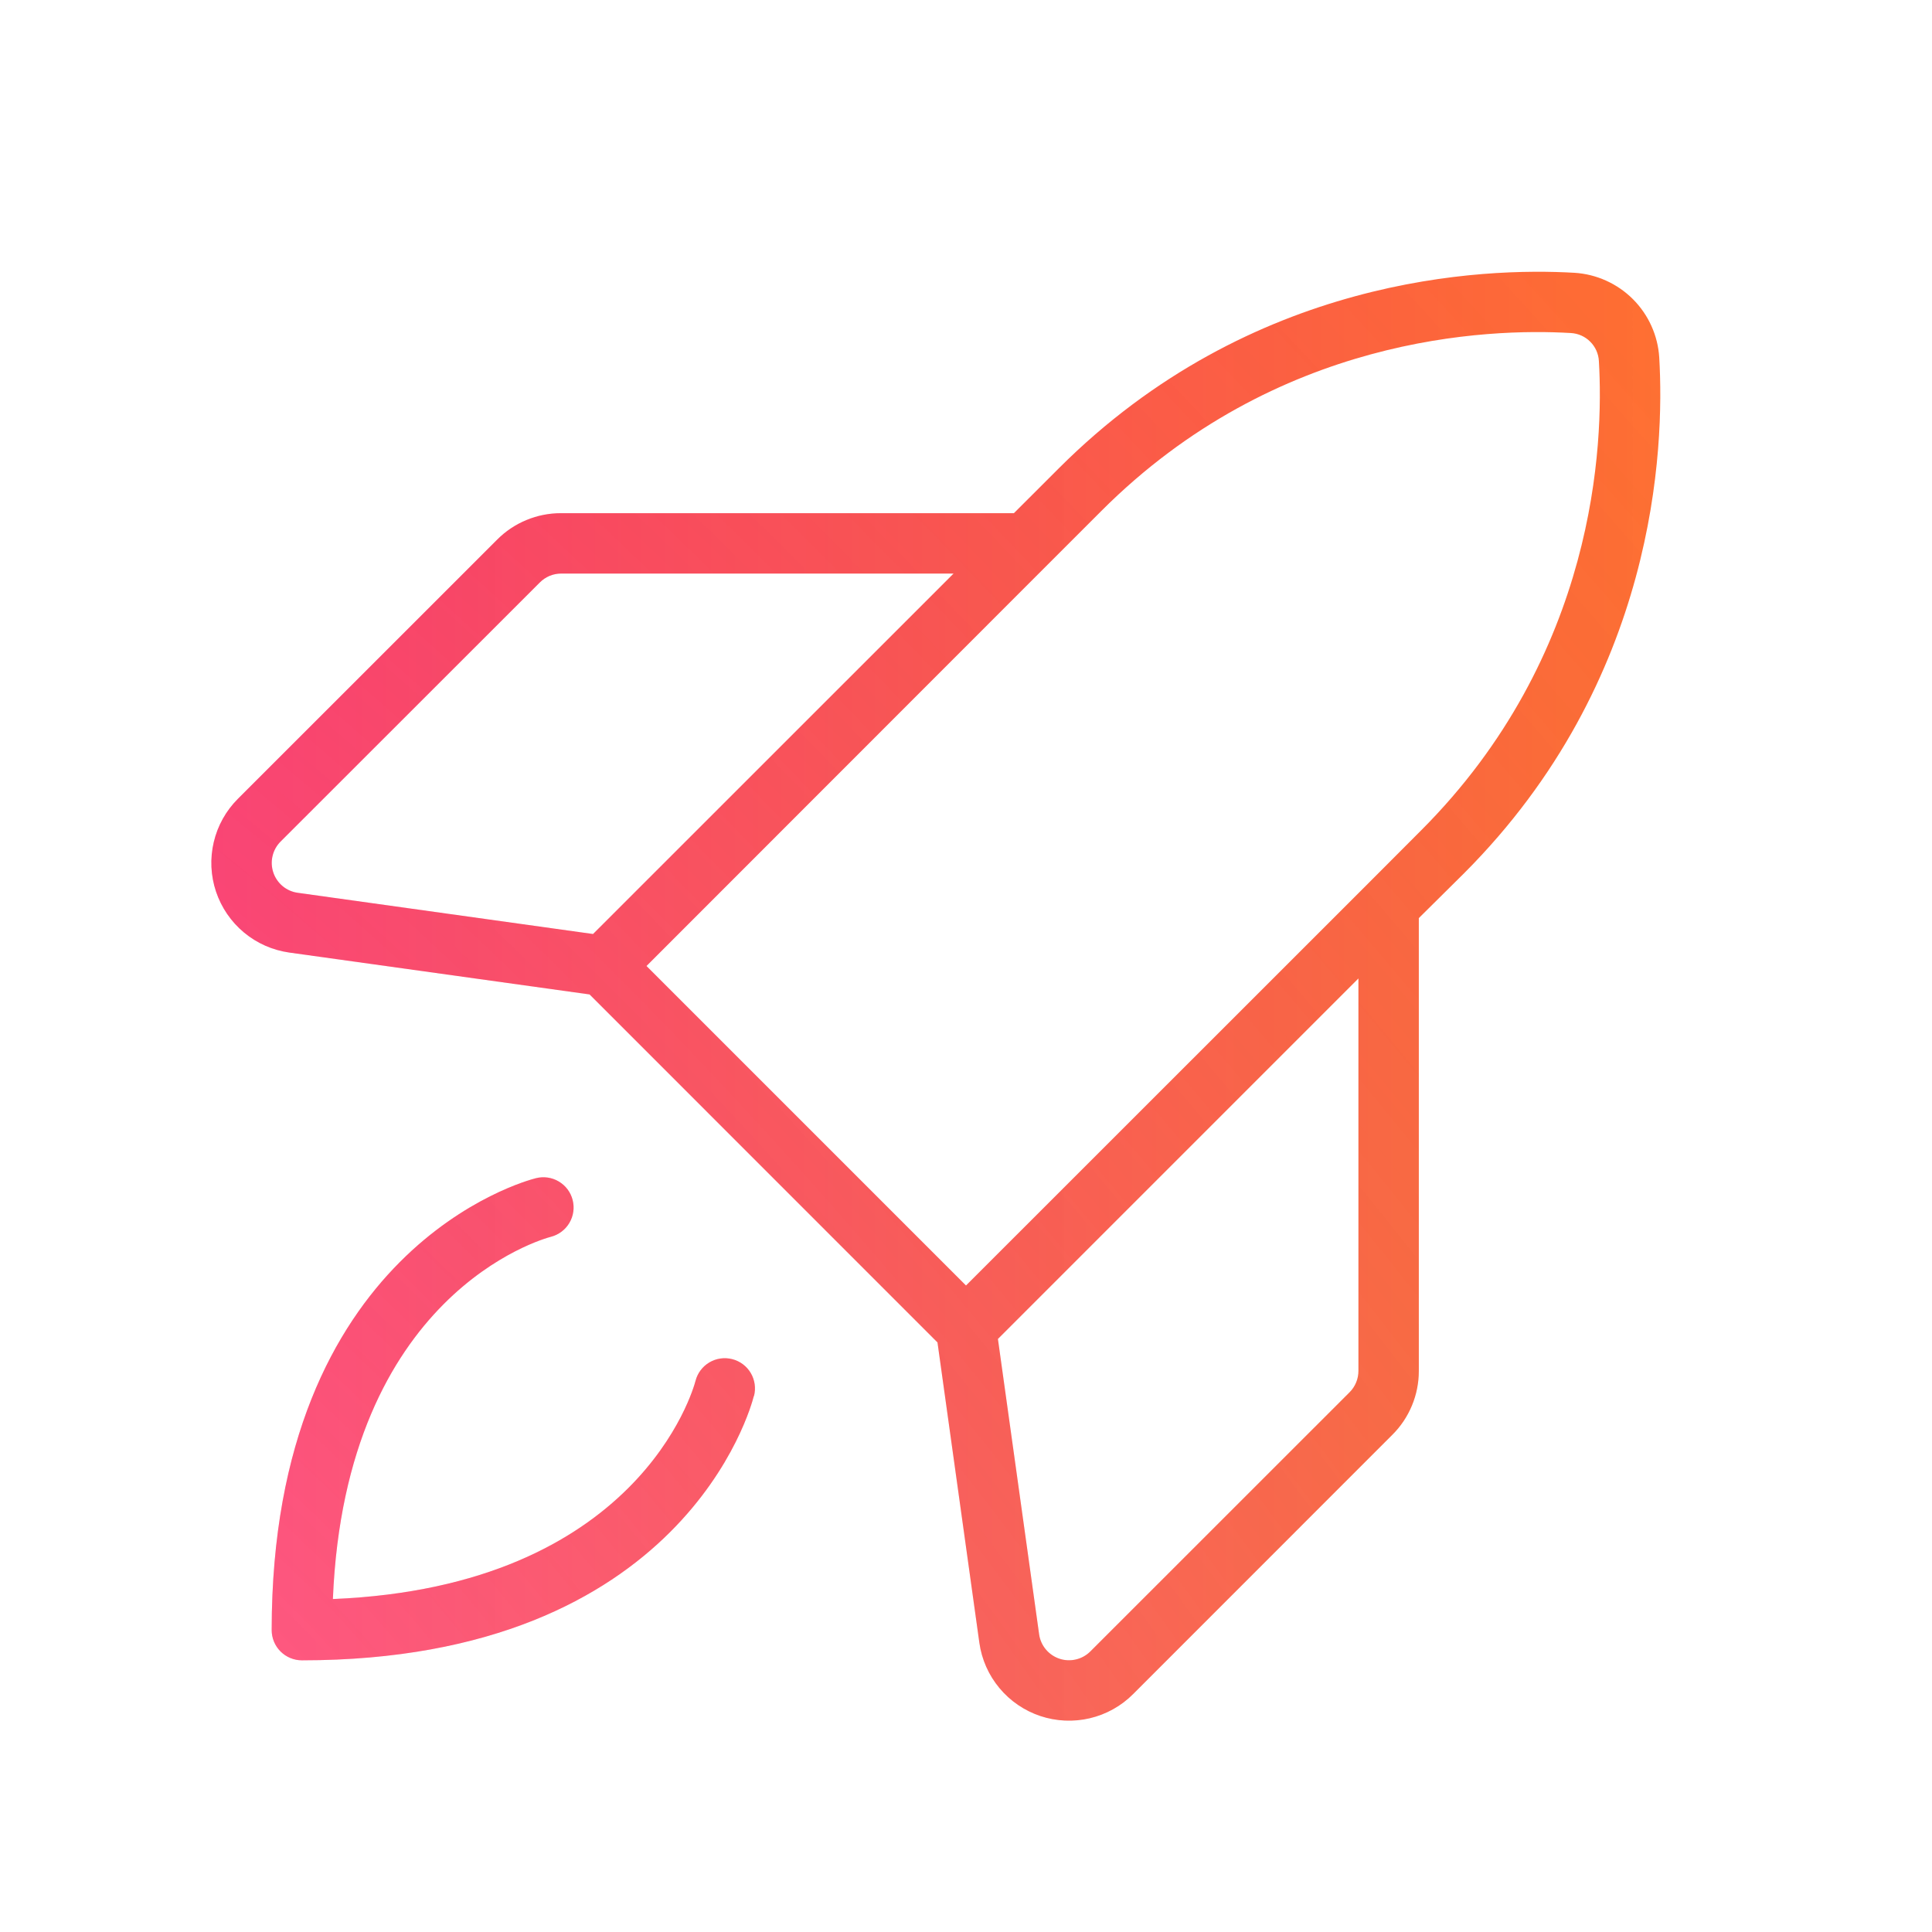
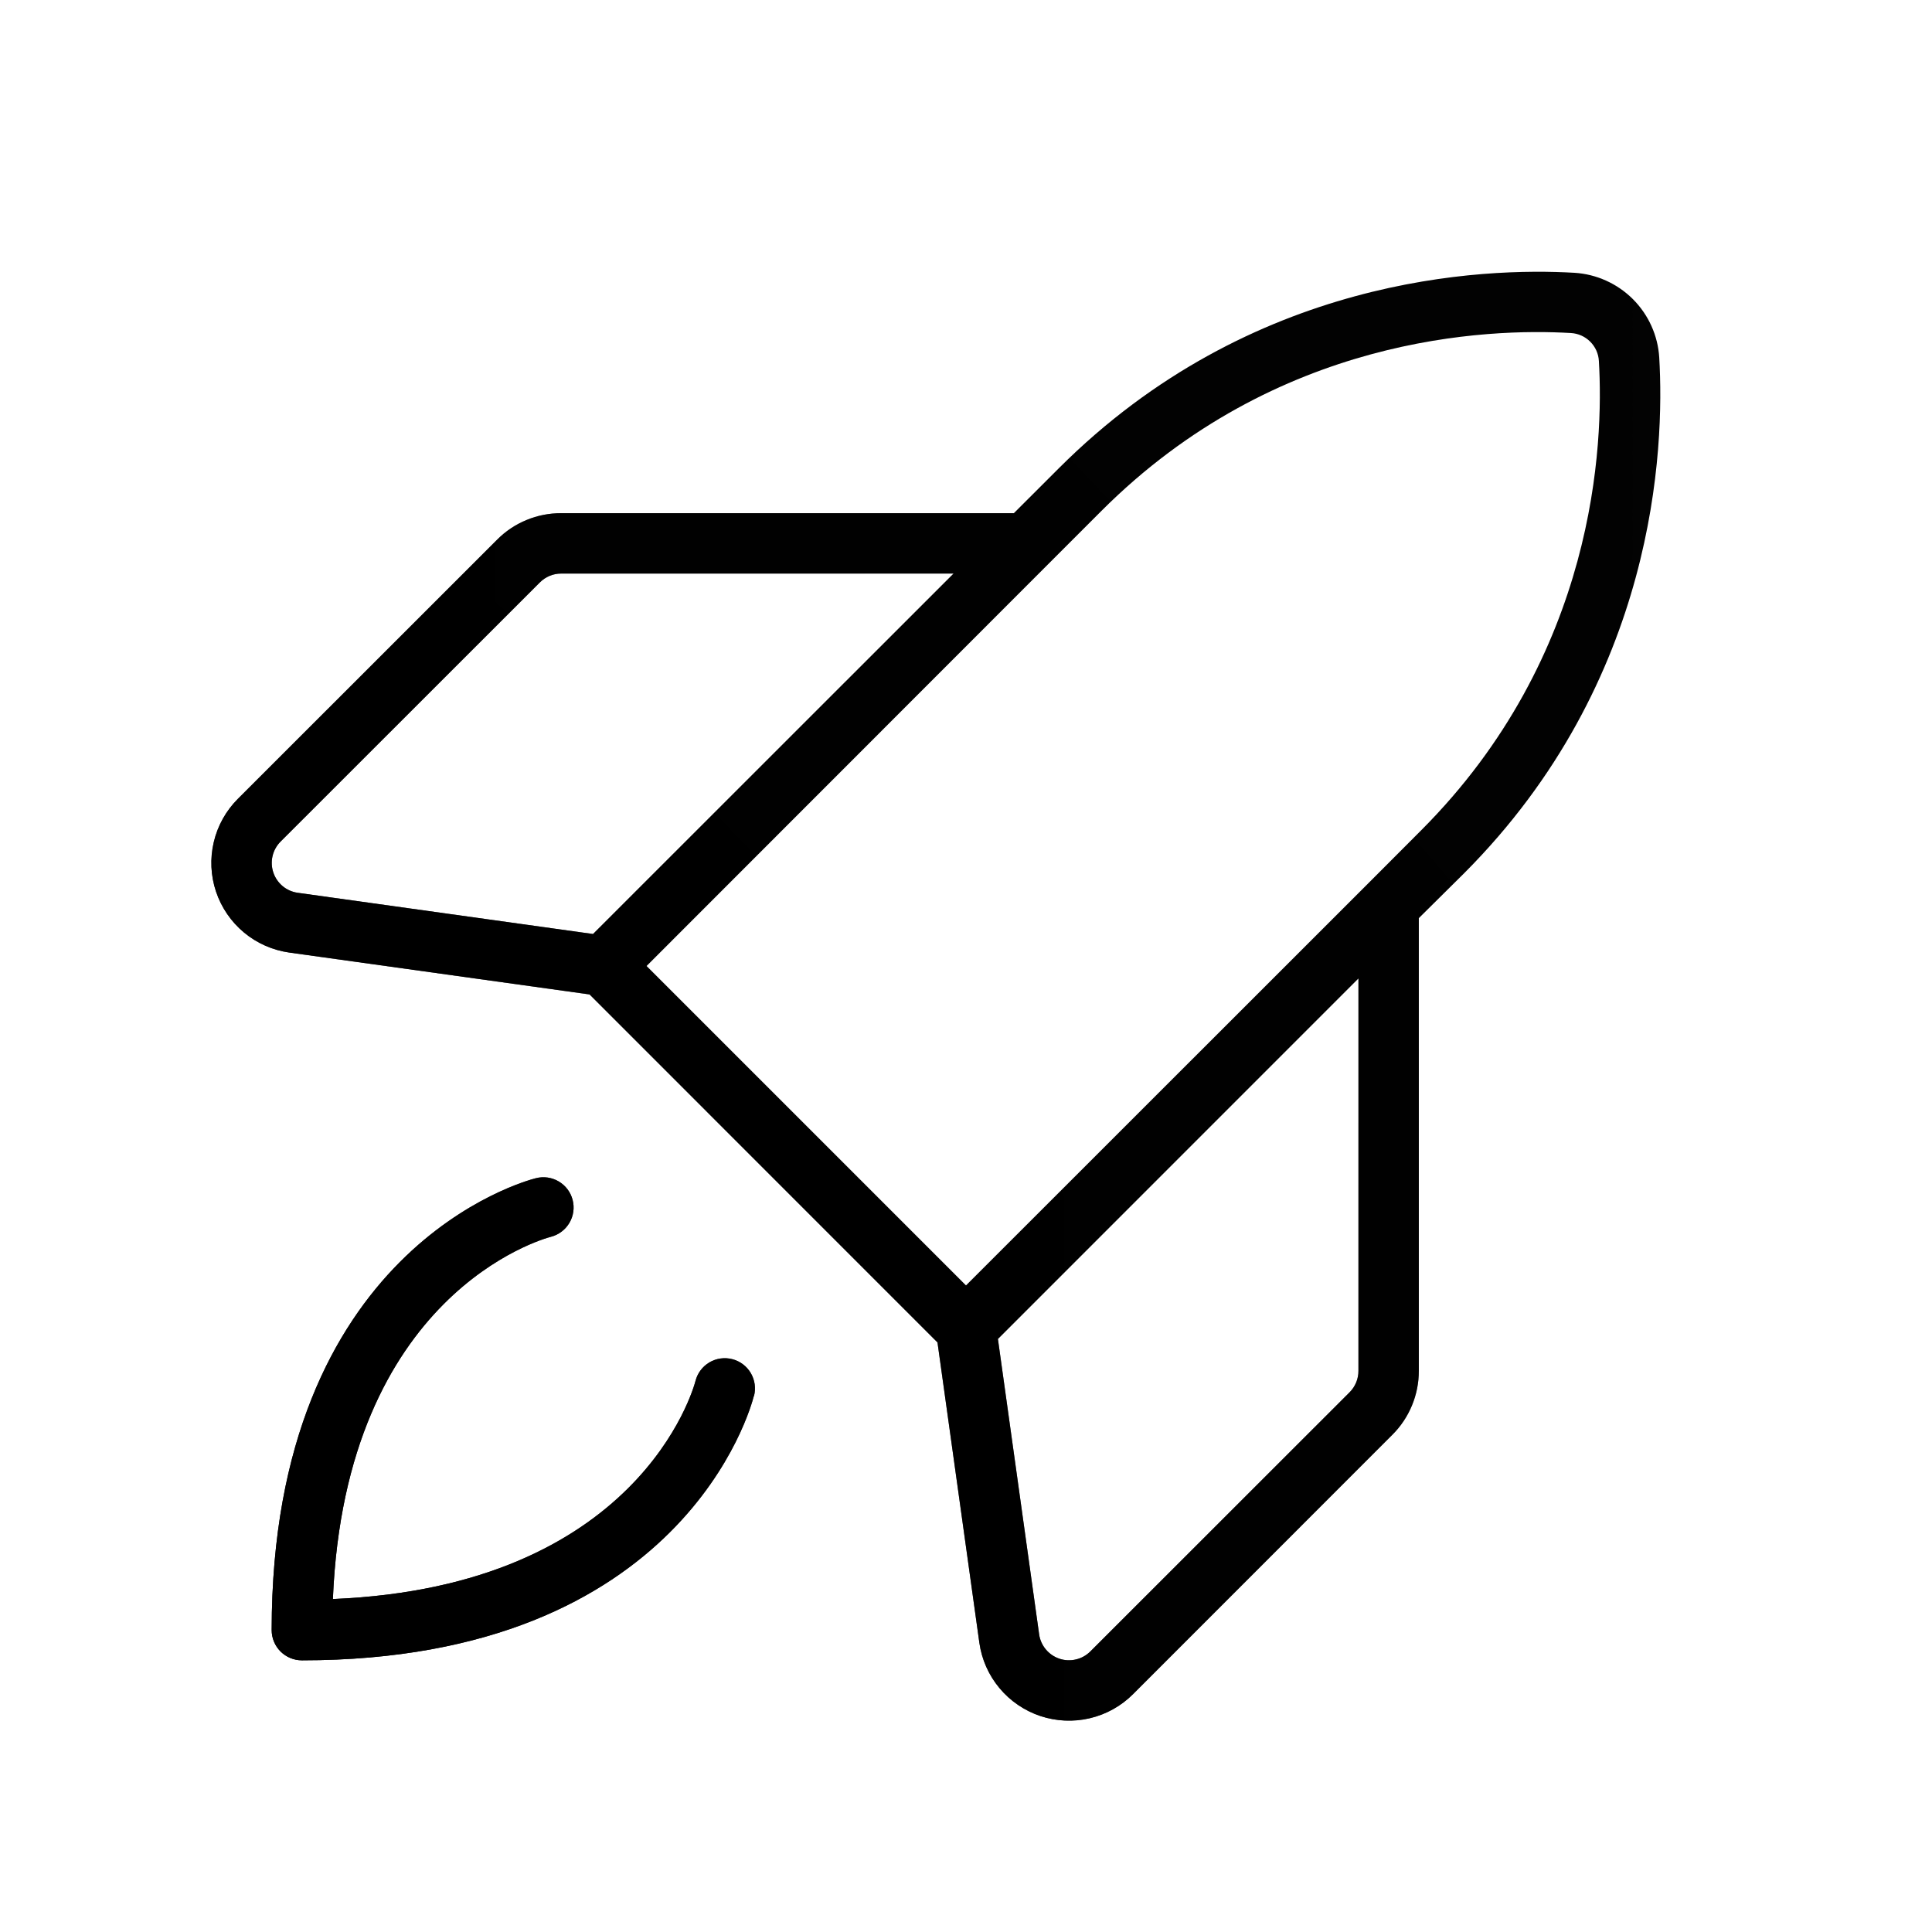
<svg xmlns="http://www.w3.org/2000/svg" width="50" height="50" viewBox="0 0 50 50" fill="none">
  <path d="M19.508 36.133C19.439 36.412 17.686 42.969 7.813 42.969C7.605 42.969 7.407 42.886 7.26 42.74C7.114 42.593 7.031 42.395 7.031 42.187C7.031 32.316 13.594 30.56 13.867 30.492C14.068 30.44 14.282 30.47 14.46 30.576C14.639 30.681 14.769 30.854 14.82 31.055C14.872 31.256 14.842 31.469 14.736 31.648C14.631 31.826 14.459 31.956 14.258 32.008C14.039 32.064 8.94 33.49 8.615 41.383C16.516 41.058 17.942 35.961 18 35.736C18.052 35.535 18.181 35.364 18.36 35.258C18.538 35.153 18.752 35.123 18.952 35.175C19.153 35.226 19.325 35.356 19.43 35.534C19.535 35.713 19.566 35.926 19.514 36.127L19.508 36.133ZM37.891 22.599L36.719 23.76V35.478C36.72 35.786 36.659 36.091 36.541 36.375C36.423 36.66 36.25 36.918 36.031 37.135L29.324 43.844C29.017 44.152 28.629 44.368 28.205 44.468C27.781 44.568 27.338 44.548 26.925 44.411C26.512 44.273 26.145 44.023 25.866 43.688C25.587 43.354 25.407 42.949 25.346 42.517L24.262 34.742L15.258 25.736L7.486 24.652C7.055 24.591 6.649 24.412 6.314 24.133C5.979 23.854 5.729 23.488 5.59 23.074C5.452 22.661 5.432 22.218 5.532 21.794C5.632 21.369 5.848 20.982 6.156 20.674L12.865 13.967C13.082 13.748 13.34 13.575 13.625 13.458C13.909 13.34 14.214 13.28 14.522 13.281H26.24L27.401 12.121C32.387 7.135 38.397 6.922 40.75 7.06C41.319 7.096 41.856 7.339 42.26 7.742C42.663 8.146 42.906 8.682 42.941 9.252C43.08 11.603 42.867 17.613 37.891 22.599ZM7.703 23.105L15.348 24.172L24.678 14.844H14.522C14.315 14.844 14.117 14.927 13.971 15.074L7.262 21.779C7.159 21.882 7.087 22.011 7.054 22.152C7.02 22.293 7.027 22.441 7.073 22.579C7.118 22.716 7.202 22.838 7.313 22.932C7.424 23.025 7.56 23.085 7.703 23.105ZM35.156 25.322L25.826 34.652L26.893 42.299C26.913 42.442 26.974 42.577 27.067 42.688C27.16 42.799 27.282 42.882 27.42 42.928C27.558 42.974 27.705 42.98 27.846 42.946C27.988 42.913 28.116 42.841 28.219 42.738L34.928 36.031C35 35.959 35.058 35.872 35.097 35.777C35.136 35.683 35.156 35.581 35.156 35.478V25.322ZM36.773 21.496C41.311 16.957 41.506 11.484 41.379 9.344C41.369 9.155 41.289 8.976 41.155 8.843C41.022 8.709 40.843 8.629 40.654 8.619C38.506 8.492 33.037 8.685 28.502 13.224L27.113 14.613L16.731 25L25 33.269L35.387 22.885L36.773 21.496Z" fill="url(#paint0_linear_173_541)" />
-   <path d="M19.508 36.133C19.439 36.412 17.686 42.969 7.813 42.969C7.605 42.969 7.407 42.886 7.26 42.74C7.114 42.593 7.031 42.395 7.031 42.187C7.031 32.316 13.594 30.56 13.867 30.492C14.068 30.44 14.282 30.47 14.46 30.576C14.639 30.681 14.769 30.854 14.82 31.055C14.872 31.256 14.842 31.469 14.736 31.648C14.631 31.826 14.459 31.956 14.258 32.008C14.039 32.064 8.94 33.49 8.615 41.383C16.516 41.058 17.942 35.961 18 35.736C18.052 35.535 18.181 35.364 18.36 35.258C18.538 35.153 18.752 35.123 18.952 35.175C19.153 35.226 19.325 35.356 19.43 35.534C19.535 35.713 19.566 35.926 19.514 36.127L19.508 36.133ZM37.891 22.599L36.719 23.76V35.478C36.72 35.786 36.659 36.091 36.541 36.375C36.423 36.66 36.25 36.918 36.031 37.135L29.324 43.844C29.017 44.152 28.629 44.368 28.205 44.468C27.781 44.568 27.338 44.548 26.925 44.411C26.512 44.273 26.145 44.023 25.866 43.688C25.587 43.354 25.407 42.949 25.346 42.517L24.262 34.742L15.258 25.736L7.486 24.652C7.055 24.591 6.649 24.412 6.314 24.133C5.979 23.854 5.729 23.488 5.59 23.074C5.452 22.661 5.432 22.218 5.532 21.794C5.632 21.369 5.848 20.982 6.156 20.674L12.865 13.967C13.082 13.748 13.34 13.575 13.625 13.458C13.909 13.34 14.214 13.28 14.522 13.281H26.24L27.401 12.121C32.387 7.135 38.397 6.922 40.75 7.06C41.319 7.096 41.856 7.339 42.26 7.742C42.663 8.146 42.906 8.682 42.941 9.252C43.08 11.603 42.867 17.613 37.891 22.599ZM7.703 23.105L15.348 24.172L24.678 14.844H14.522C14.315 14.844 14.117 14.927 13.971 15.074L7.262 21.779C7.159 21.882 7.087 22.011 7.054 22.152C7.02 22.293 7.027 22.441 7.073 22.579C7.118 22.716 7.202 22.838 7.313 22.932C7.424 23.025 7.56 23.085 7.703 23.105ZM35.156 25.322L25.826 34.652L26.893 42.299C26.913 42.442 26.974 42.577 27.067 42.688C27.16 42.799 27.282 42.882 27.42 42.928C27.558 42.974 27.705 42.98 27.846 42.946C27.988 42.913 28.116 42.841 28.219 42.738L34.928 36.031C35 35.959 35.058 35.872 35.097 35.777C35.136 35.683 35.156 35.581 35.156 35.478V25.322ZM36.773 21.496C41.311 16.957 41.506 11.484 41.379 9.344C41.369 9.155 41.289 8.976 41.155 8.843C41.022 8.709 40.843 8.629 40.654 8.619C38.506 8.492 33.037 8.685 28.502 13.224L27.113 14.613L16.731 25L25 33.269L35.387 22.885L36.773 21.496Z" fill="url(#paint1_radial_173_541)" fill-opacity="0.2" />
+   <path d="M19.508 36.133C19.439 36.412 17.686 42.969 7.813 42.969C7.605 42.969 7.407 42.886 7.26 42.74C7.114 42.593 7.031 42.395 7.031 42.187C7.031 32.316 13.594 30.56 13.867 30.492C14.068 30.44 14.282 30.47 14.46 30.576C14.639 30.681 14.769 30.854 14.82 31.055C14.872 31.256 14.842 31.469 14.736 31.648C14.631 31.826 14.459 31.956 14.258 32.008C14.039 32.064 8.94 33.49 8.615 41.383C16.516 41.058 17.942 35.961 18 35.736C18.052 35.535 18.181 35.364 18.36 35.258C18.538 35.153 18.752 35.123 18.952 35.175C19.153 35.226 19.325 35.356 19.43 35.534C19.535 35.713 19.566 35.926 19.514 36.127L19.508 36.133ZM37.891 22.599L36.719 23.76V35.478C36.72 35.786 36.659 36.091 36.541 36.375C36.423 36.66 36.25 36.918 36.031 37.135L29.324 43.844C29.017 44.152 28.629 44.368 28.205 44.468C27.781 44.568 27.338 44.548 26.925 44.411C26.512 44.273 26.145 44.023 25.866 43.688C25.587 43.354 25.407 42.949 25.346 42.517L24.262 34.742L15.258 25.736L7.486 24.652C7.055 24.591 6.649 24.412 6.314 24.133C5.979 23.854 5.729 23.488 5.59 23.074C5.452 22.661 5.432 22.218 5.532 21.794C5.632 21.369 5.848 20.982 6.156 20.674L12.865 13.967C13.082 13.748 13.34 13.575 13.625 13.458C13.909 13.34 14.214 13.28 14.522 13.281H26.24L27.401 12.121C32.387 7.135 38.397 6.922 40.75 7.06C41.319 7.096 41.856 7.339 42.26 7.742C42.663 8.146 42.906 8.682 42.941 9.252C43.08 11.603 42.867 17.613 37.891 22.599ZM7.703 23.105L15.348 24.172L24.678 14.844H14.522C14.315 14.844 14.117 14.927 13.971 15.074L7.262 21.779C7.159 21.882 7.087 22.011 7.054 22.152C7.02 22.293 7.027 22.441 7.073 22.579C7.118 22.716 7.202 22.838 7.313 22.932C7.424 23.025 7.56 23.085 7.703 23.105ZM35.156 25.322L25.826 34.652L26.893 42.299C26.913 42.442 26.974 42.577 27.067 42.688C27.16 42.799 27.282 42.882 27.42 42.928C27.558 42.974 27.705 42.98 27.846 42.946C27.988 42.913 28.116 42.841 28.219 42.738L34.928 36.031C35 35.959 35.058 35.872 35.097 35.777C35.136 35.683 35.156 35.581 35.156 35.478V25.322ZM36.773 21.496C41.311 16.957 41.506 11.484 41.379 9.344C41.369 9.155 41.289 8.976 41.155 8.843C41.022 8.709 40.843 8.629 40.654 8.619C38.506 8.492 33.037 8.685 28.502 13.224L27.113 14.613L16.731 25L25 33.269L35.387 22.885L36.773 21.496Z" fill="url(#paint1_radial_173_541)" fillOpacity="0.2" />
  <defs>
    <linearGradient id="paint0_linear_173_541" x1="5.469" y1="25.73" x2="42.969" y2="25.73" gradientUnits="userSpaceOnUse">
-       <stop stop-color="#FF2F66" />
-       <stop offset="1" stop-color="#FE6E30" stop-opacity="0.99" />
+       <stop stopColor="#FF2F66" />
+       <stop offset="1" stopColor="#FE6E30" stop-opacity="0.99" />
    </linearGradient>
    <radialGradient id="paint1_radial_173_541" cx="0" cy="0" r="1" gradientUnits="userSpaceOnUse" gradientTransform="translate(5.46948 44.5309) rotate(-42.9021) scale(51.1922 136.044)">
-       <stop stop-color="white" />
-       <stop offset="1" stop-color="#7D7575" stop-opacity="0" />
+       <stop stopColor="white" />
+       <stop offset="1" stopColor="#7D7575" stop-opacity="0" />
    </radialGradient>
  </defs>
</svg>
